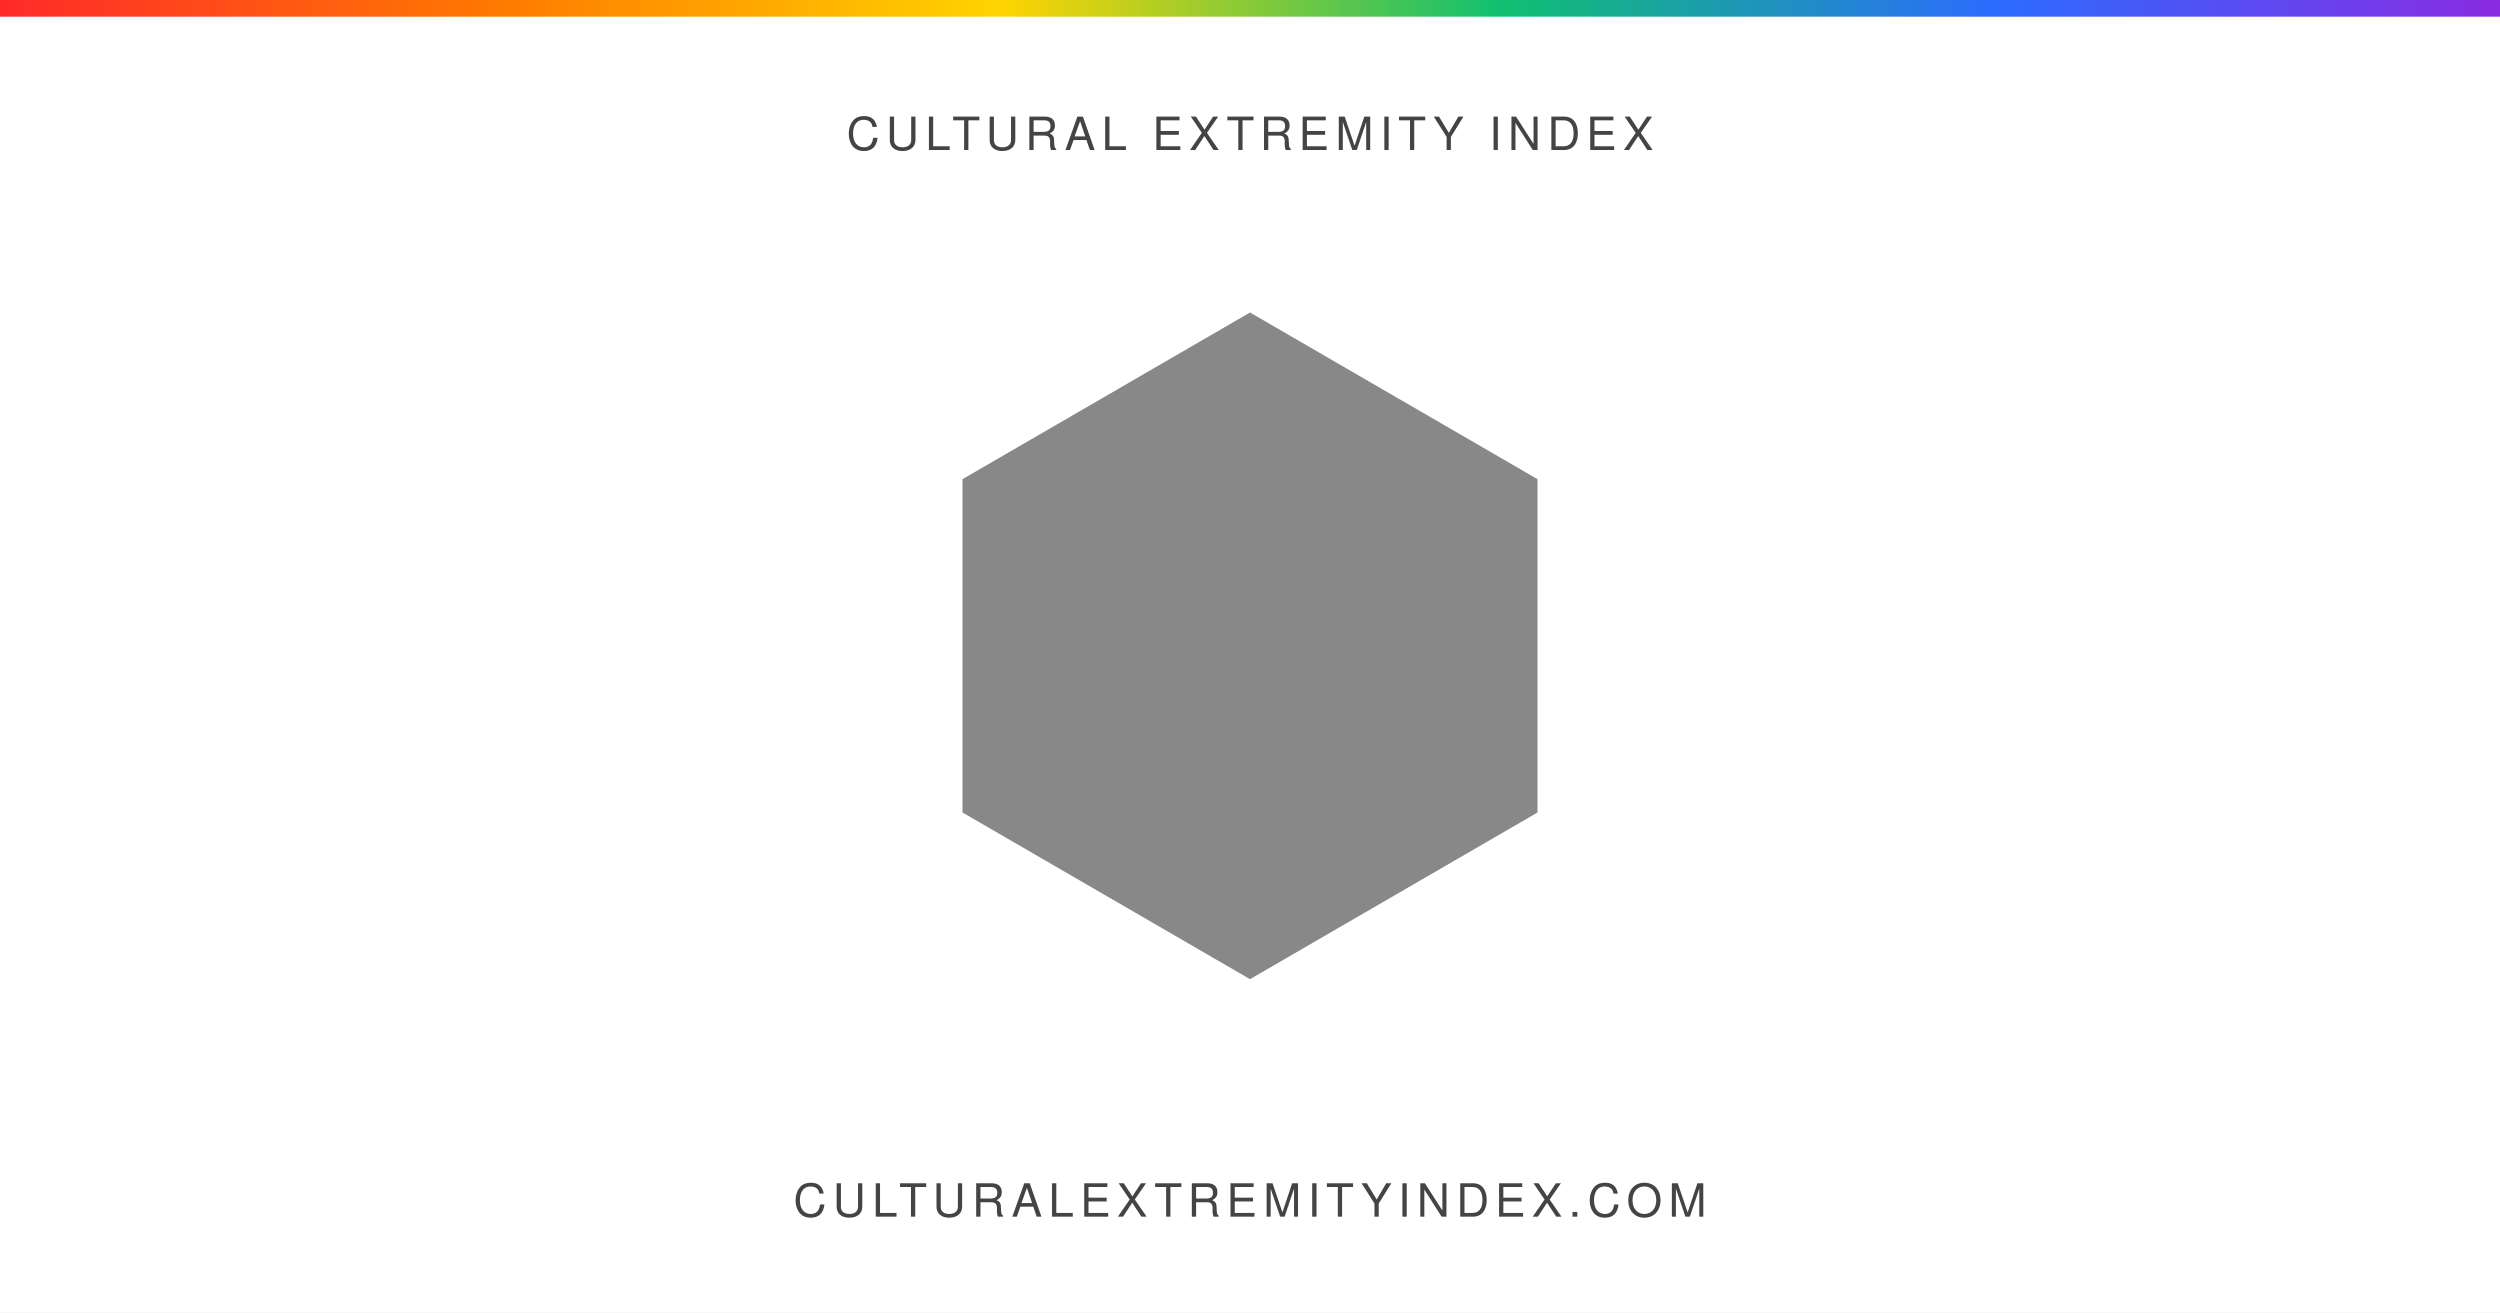
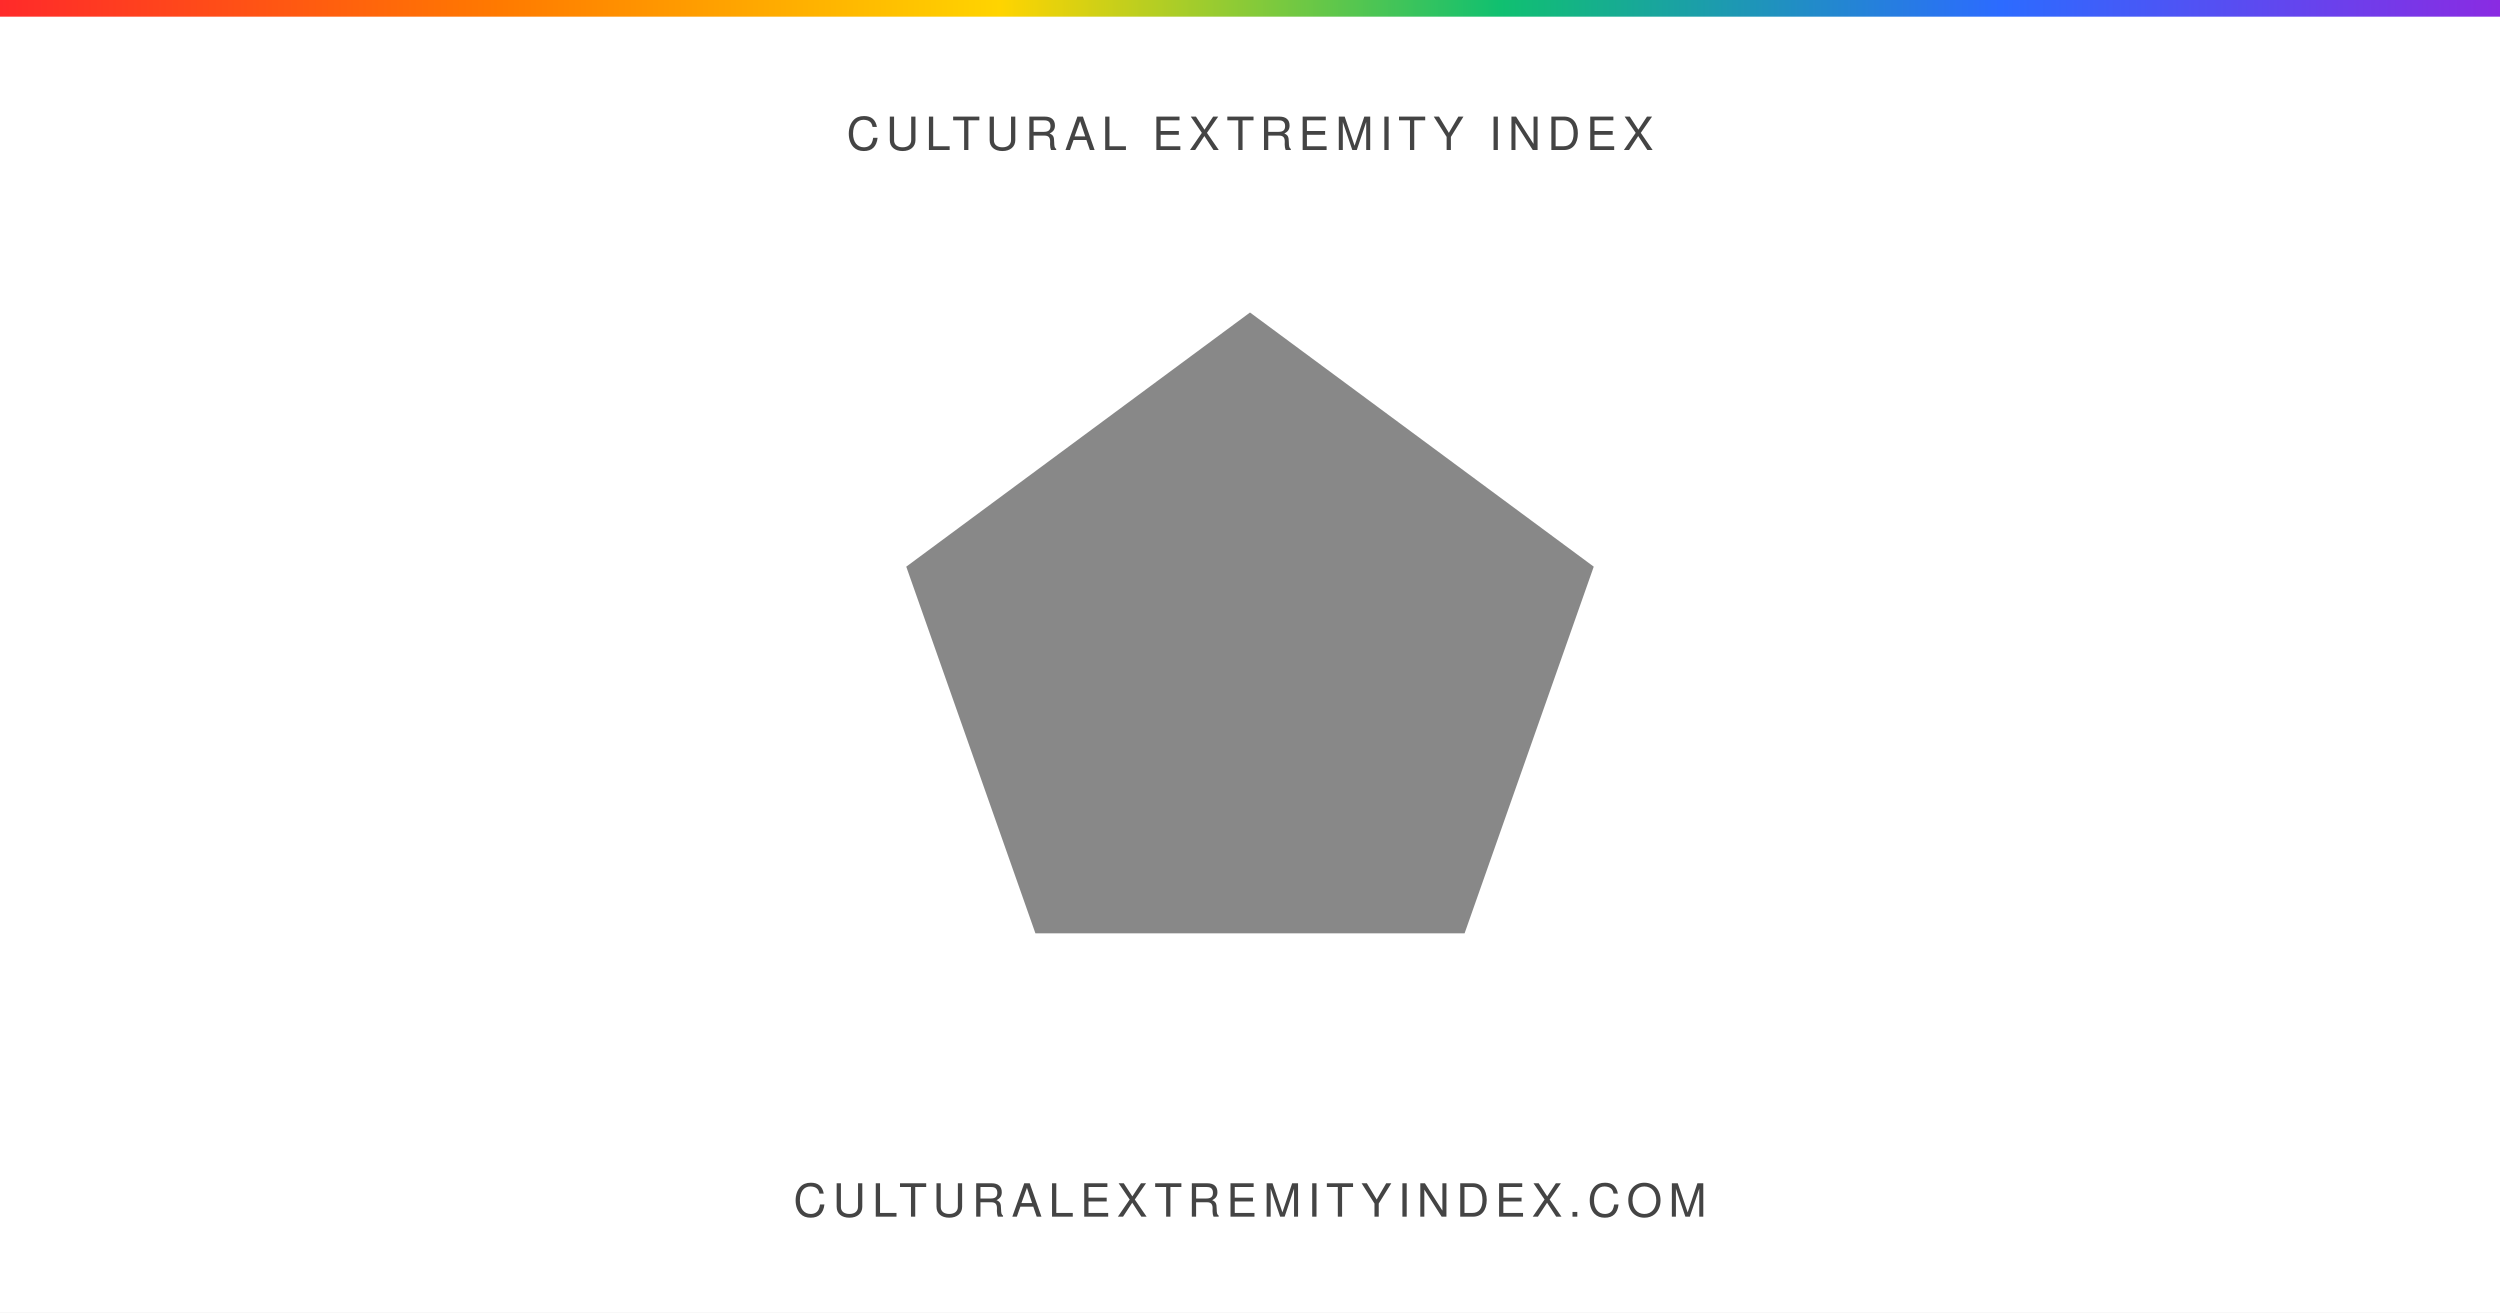
<svg xmlns="http://www.w3.org/2000/svg" viewBox="0 0 1200 630" width="1200" height="630">
  <rect width="1200" height="630" fill="#ffffff" />
  <defs>
    <linearGradient id="rainbow" x1="0" y1="0" x2="1200" y2="0" gradientUnits="userSpaceOnUse">
      <stop offset="0" stop-color="#ff2a2a" />
      <stop offset="0.2" stop-color="#ff7a00" />
      <stop offset="0.4" stop-color="#ffd400" />
      <stop offset="0.6" stop-color="#10c070" />
      <stop offset="0.8" stop-color="#2c6bff" />
      <stop offset="1.0" stop-color="#8a2be2" />
    </linearGradient>
  </defs>
  <rect width="1200" height="8" fill="url(#rainbow)" />
  <text x="600" y="72" text-anchor="middle" font-family="Helvetica Neue, Helvetica, Arial, sans-serif" font-size="22" font-weight="400" fill="#444444" letter-spacing="3">CULTURAL EXTREMITY INDEX</text>
-   <polygon points="600,150 738,230 738,390 600,470 462,390 462,230" fill="#888888" />
+   <polygon points="600,150 765,272 703,448 497,448 435,272" fill="#888888" />
  <text x="600" y="584" text-anchor="middle" font-family="Helvetica Neue, Helvetica, Arial, sans-serif" font-size="22" font-weight="400" fill="#444444" letter-spacing="3">CULTURALEXTREMITYINDEX.COM</text>
</svg>
